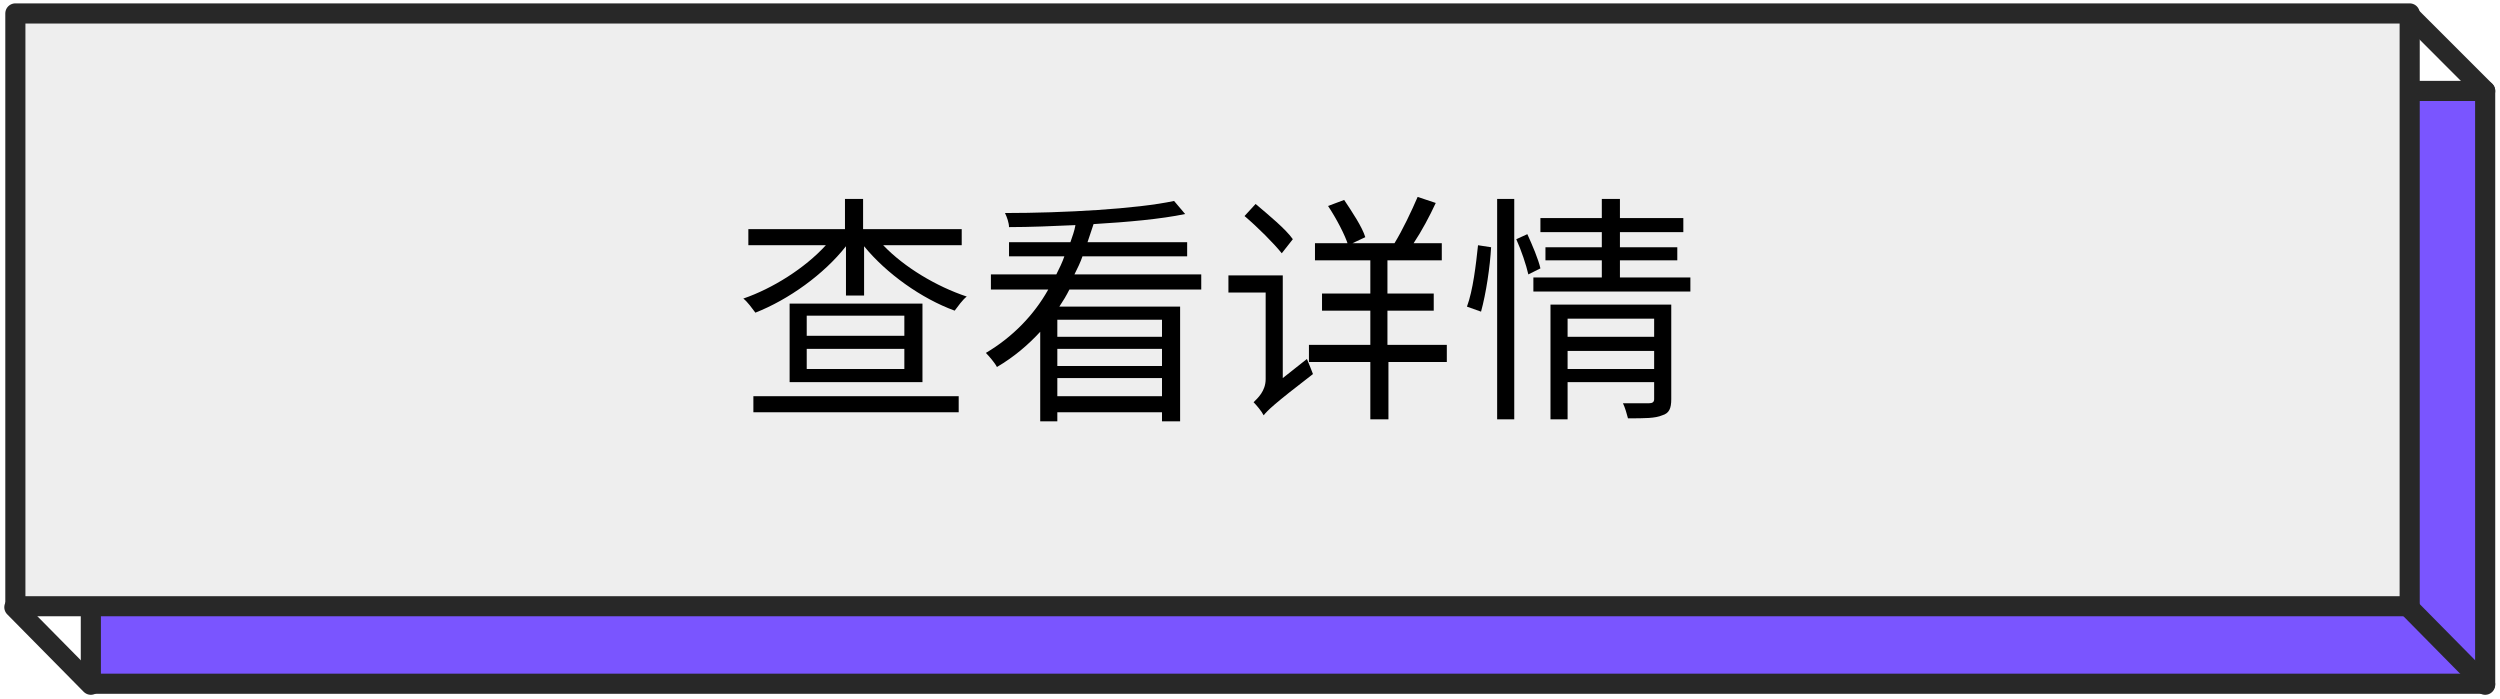
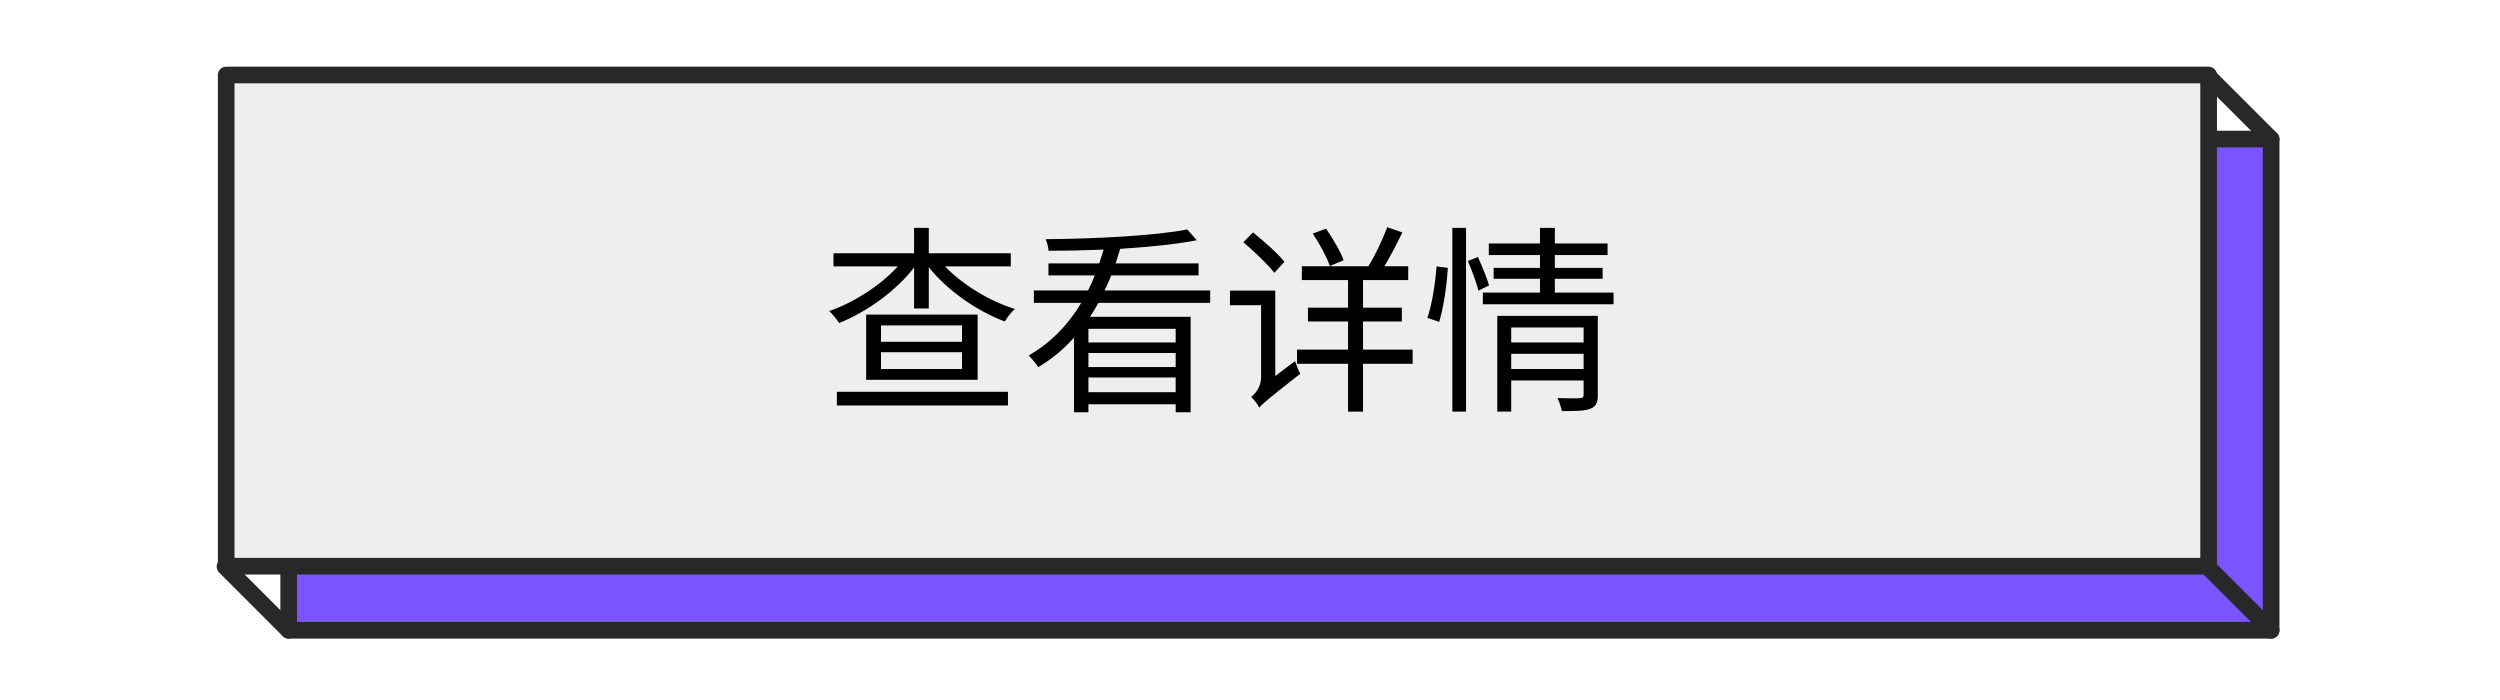
- <svg xmlns="http://www.w3.org/2000/svg" version="1.1" id="图层_1" x="0px" y="0px" viewBox="0 0 248.4 69.4" style="enable-background:new 0 0 248.4 69.4;" xml:space="preserve">
-   <style type="text/css">
- 	.st0{fill:#7A55FF;stroke:#282828;stroke-width:2;stroke-linecap:round;stroke-linejoin:round;}
- 	.st1{fill:#EEEEEE;stroke:#282828;stroke-width:2;stroke-linecap:round;stroke-linejoin:round;}
- 	.st2{fill:none;stroke:#282828;stroke-width:2;stroke-linecap:round;stroke-linejoin:round;}
- 	.st3{enable-background:new    ;}
- </style>
-   <g id="组_4520" transform="translate(-858.944 -1572.134)">
-     <g id="组_4437_1_" transform="translate(-172.23 739.269)">
-       <rect id="矩形_1130_1_" x="1040.2" y="841.9" class="st0" width="237.9" height="58.9" />
-       <rect id="矩形_1131_1_" x="1032.7" y="834.2" class="st1" width="237.9" height="58.9" />
-       <line id="直线_63_1_" class="st2" x1="1270.5" y1="834.3" x2="1278.1" y2="841.9" />
-       <line id="直线_64_1_" class="st2" x1="1270.5" y1="893.2" x2="1278.1" y2="900.9" />
-       <line id="直线_65_1_" class="st2" x1="1032.6" y1="893.2" x2="1040.2" y2="900.9" />
+ <svg xmlns="http://www.w3.org/2000/svg" width="300" height="84" viewBox="0 0 300 84">
+   <g id="组_4537" data-name="组 4537" transform="translate(-120 -65)">
+     <g id="组_4520" data-name="组 4520" transform="translate(-713.358 -1499.5)">
+       <g id="组_4437" data-name="组 4437" transform="translate(-172.23 739.269)">
+         <rect id="矩形_1130" data-name="矩形 1130" width="237.892" height="58.943" transform="translate(1040.231 841.922)" fill="#7a55ff" stroke="#282828" stroke-linecap="round" stroke-linejoin="round" stroke-width="2" />
+         <rect id="矩形_1131" data-name="矩形 1131" width="237.892" height="58.943" transform="translate(1032.73 834.231)" fill="#eee" stroke="#282828" stroke-linecap="round" stroke-linejoin="round" stroke-width="2" />
+         <line id="直线_63" data-name="直线 63" x2="7.642" y2="7.642" transform="translate(1270.481 834.279)" fill="#ffe100" stroke="#282828" stroke-linecap="round" stroke-linejoin="round" stroke-width="2" />
+         <line id="直线_64" data-name="直线 64" x2="7.642" y2="7.642" transform="translate(1270.481 893.223)" fill="#ffe100" stroke="#282828" stroke-linecap="round" stroke-linejoin="round" stroke-width="2" />
+         <line id="直线_65" data-name="直线 65" x2="7.642" y2="7.642" transform="translate(1032.589 893.223)" fill="#ffe100" stroke="#282828" stroke-linecap="round" stroke-linejoin="round" stroke-width="2" />
+       </g>
+       <text id="查看详情" transform="translate(932 1612)" font-size="24" font-family="NotoSansHans-Medium, Noto Sans S Chinese" font-weight="500">
+         <tspan x="0" y="0">查看详情</tspan>
+       </text>
    </g>
-     <g class="st3">
-       <path d="M946.7,1596.5c2.1,2.2,5.3,4.1,8.3,5.1c-0.4,0.3-0.9,1-1.2,1.4c-3.3-1.2-6.8-3.7-9-6.4v4.9h-1.8v-4.9    c-2.2,2.8-5.7,5.3-9,6.6c-0.3-0.4-0.8-1.1-1.2-1.4c2.9-1,6.1-3,8.2-5.3h-7.7v-1.6h9.6v-3h1.8v3h9.8v1.6H946.7z M933.8,1611.5h20.4    v1.6h-20.4V1611.5z M950.6,1602.3v7.8h-13.2v-7.8H950.6z M948.8,1603.5h-9.7v2h9.7V1603.5z M948.8,1606.8h-9.7v2h9.7V1606.8z" />
-       <path d="M965.2,1600.9c-0.3,0.6-0.6,1.1-1,1.7h12v11.4h-1.8v-0.9H964v0.9h-1.7v-8.9c-1.2,1.3-2.6,2.5-4.3,3.5    c-0.2-0.4-0.8-1.1-1.1-1.4c2.7-1.6,4.8-3.8,6.2-6.3h-5.7v-1.5h6.5c0.3-0.6,0.6-1.2,0.8-1.8h-5.5v-1.4h6.1c0.2-0.6,0.4-1.1,0.5-1.7    c-2.2,0.1-4.5,0.2-6.6,0.2c0-0.4-0.2-1-0.4-1.4c5.8,0,13.1-0.4,16.8-1.2l1.1,1.3c-2.4,0.5-5.7,0.8-9.1,1c-0.2,0.6-0.4,1.2-0.6,1.8    h9.9v1.4h-10.4c-0.2,0.6-0.5,1.2-0.8,1.8h12.6v1.5H965.2z M974.4,1603.9H964v1.7h10.4V1603.9z M974.4,1606.8H964v1.7h10.4V1606.8z     M974.4,1611.5v-1.8H964v1.8H974.4z" />
-       <path d="M988.8,1607.8c0.2,0.5,0.5,1.2,0.6,1.5c-3.9,3-4.5,3.6-4.9,4.1v0c-0.2-0.4-0.7-1-1-1.3c0.4-0.4,1.2-1.1,1.2-2.3v-8.6h-3.7    v-1.7h5.4v10.2L988.8,1607.8z M986.3,1597.3c-0.8-1-2.4-2.6-3.7-3.7l1.1-1.2c1.3,1.1,3,2.5,3.7,3.5L986.3,1597.3z M1002.8,1608.1    h-5.9v5.7h-1.8v-5.7H989v-1.7h6.1v-3.4h-4.8v-1.7h4.8v-3.3h-5.5v-1.7h7.9c0.8-1.3,1.7-3.2,2.3-4.6l1.8,0.6c-0.6,1.3-1.4,2.8-2.2,4    h2.8v1.7h-5.4v3.3h4.6v1.7h-4.6v3.4h5.9V1608.1z M992.9,1596.5c-0.3-1-1.2-2.7-2-3.9l1.6-0.6c0.8,1.2,1.8,2.7,2.1,3.7    L992.9,1596.5z" />
-       <path d="M1004.7,1602.6c0.6-1.6,0.9-4.2,1.1-6.1l1.3,0.2c-0.1,1.9-0.5,4.6-1,6.4L1004.7,1602.6z M1007.7,1591.9h1.7v21.9h-1.7    V1591.9z M1010.7,1595.4c0.5,1.1,1.1,2.5,1.3,3.4l-1.2,0.6c-0.2-0.9-0.7-2.4-1.2-3.5L1010.7,1595.4z M1026.9,1599.7v1.4h-15.6    v-1.4h6.8v-1.7h-5.6v-1.3h5.6v-1.5h-6.1v-1.4h6.1v-1.9h1.8v1.9h6.3v1.4h-6.3v1.5h5.7v1.3h-5.7v1.7H1026.9z M1025,1611.8    c0,0.9-0.2,1.4-0.9,1.6c-0.7,0.3-1.7,0.3-3.4,0.3c-0.1-0.4-0.3-1.1-0.5-1.5c1.2,0,2.4,0,2.6,0c0.3,0,0.5-0.1,0.5-0.4v-1.7h-8.6    v3.7h-1.7v-11.4h12V1611.8z M1014.7,1603.8v1.8h8.6v-1.8H1014.7z M1023.3,1608.8v-1.8h-8.6v1.8H1023.3z" />
-     </g>
+     <rect id="矩形_1189" data-name="矩形 1189" width="300" height="84" transform="translate(120 65)" fill="none" />
  </g>
</svg>
